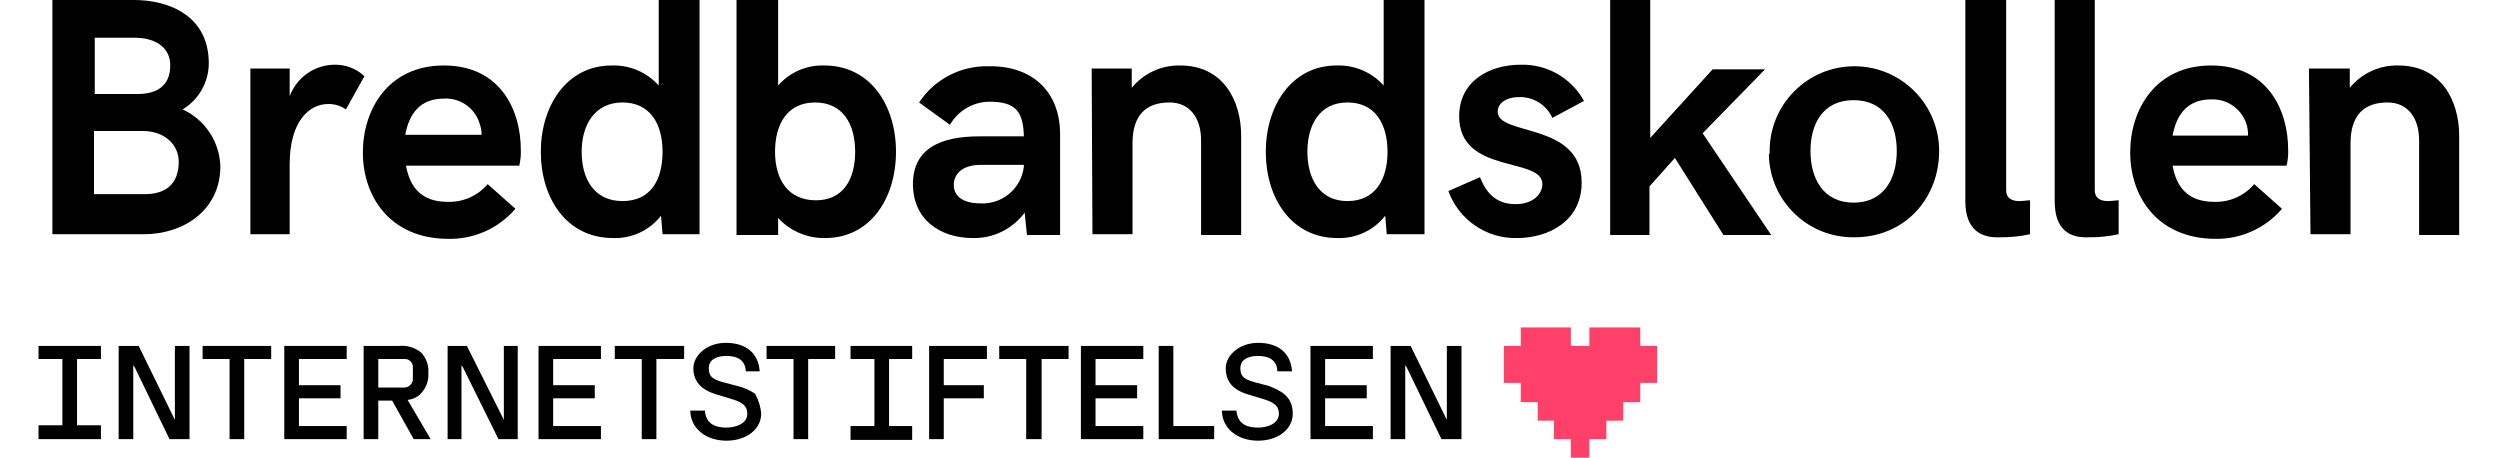
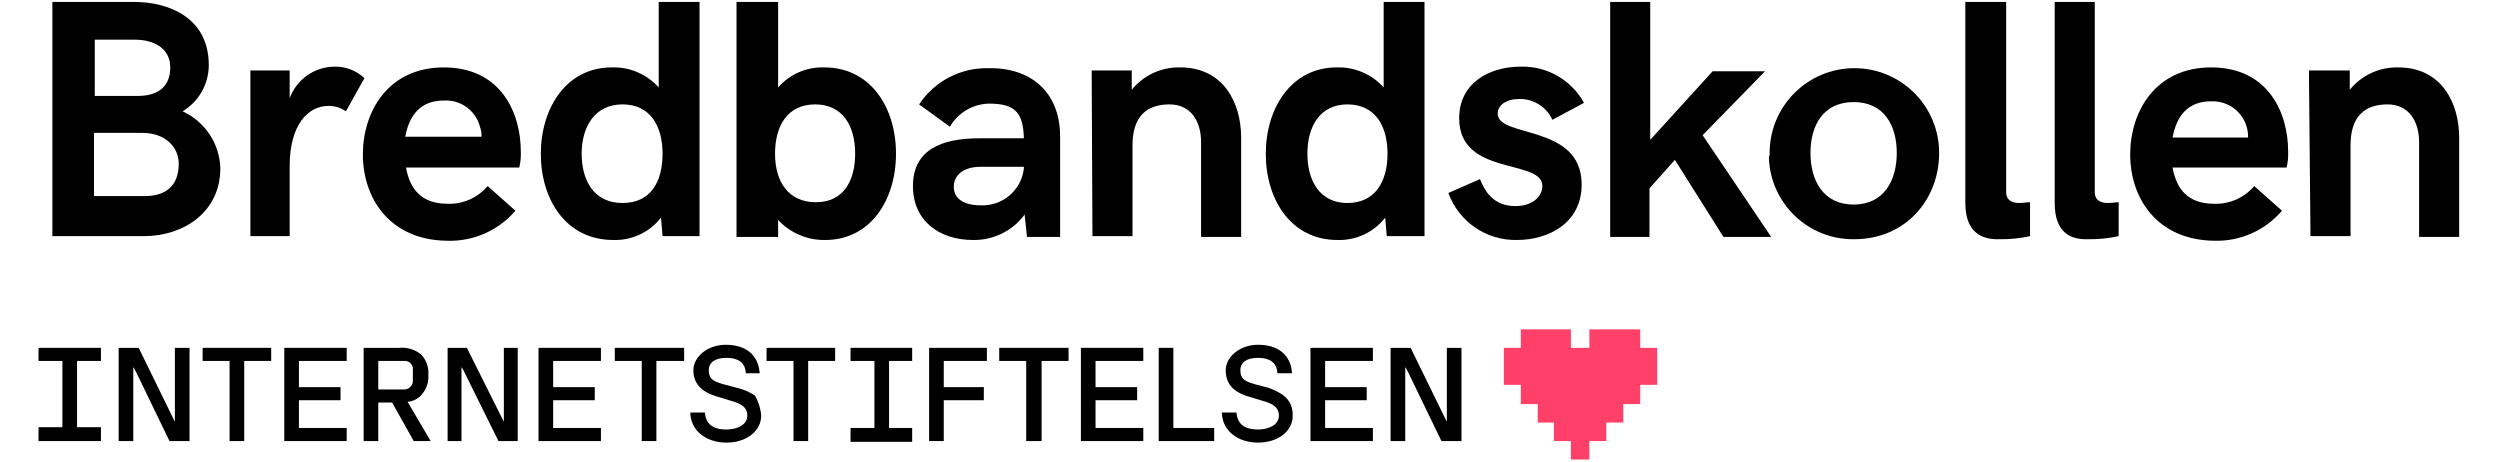
- <svg xmlns="http://www.w3.org/2000/svg" viewBox="0 0 324.5 59.4" xml:space="preserve">
+ <svg xmlns="http://www.w3.org/2000/svg" viewBox="0 0 324.5 59.4" width="324.5px" height="59.9px" xml:space="preserve">
  <defs>
    <style>.cls-1{fill:transparent}.cls-2{fill:#ff4069;}</style>
  </defs>
  <g id="Layer_2" data-name="Layer 2">
    <rect class="cls-1" width="324.5" height="59.9" />
  </g>
  <g id="Layer_1" data-name="Layer 1">
    <path d="M6.8,0H17.4c4.6,0,9.7,2.1,9.7,8.2a7,7,0,0,1-3.4,6,8.39,8.39,0,0,1,4.9,7.4c0,5.7-4.8,8.8-9.9,8.8H6.8ZM17.9,12.2c2.1,0,4.2-.8,4.2-3.7,0-2.4-2-3.6-4.6-3.6H12.3v7.3Zm.9,13c2.8,0,4.4-1.4,4.4-4.2,0-2.2-1.8-4-4.7-4H12.2v8.2Z" />
    <path d="M32.5,8.9h5.1v3.6a6.25,6.25,0,0,1,5.8-4.1,5.43,5.43,0,0,1,3.9,1.5l-2.4,4.3a3.86,3.86,0,0,0-2.3-.7c-2.5,0-5,2.3-5,7.8v9.1H32.5Z" />
    <path d="M47.1,19.8c0-5.6,3.3-11.3,10.5-11.3,7.5,0,10,6,10,10.9a7.42,7.42,0,0,1-.2,2.1H52.7c.5,2.8,2,4.7,5.4,4.7a6.53,6.53,0,0,0,5.2-2.3l3.6,3.2A11.19,11.19,0,0,1,58,31C50.6,30.9,47.1,25.5,47.1,19.8Zm15.4-2.2a3.5,3.5,0,0,0-.2-1.4,4.56,4.56,0,0,0-4.7-3.4c-3.1,0-4.5,2-5,4.7h9.9Z" />
    <path d="M70.2,19.7c0-5.9,3.3-11.2,9.2-11.2a7.82,7.82,0,0,1,6.1,2.6V0h5.3V30.4H86L85.8,28a7.55,7.55,0,0,1-6.2,2.9C73.5,30.9,70.2,25.7,70.2,19.7Zm15.8,0c0-3.6-1.6-6.4-5.2-6.4s-5.3,2.9-5.3,6.4,1.6,6.4,5.3,6.4S86,23.3,86,19.7Z" />
    <path d="M101,28.3v2.2H95.6V0H101V11.1a7.6,7.6,0,0,1,6-2.6c6,0,9.3,5.2,9.3,11.2s-3.3,11.2-9.2,11.2A8.14,8.14,0,0,1,101,28.3Zm10-8.6c0-3.6-1.6-6.4-5.2-6.4s-5.2,2.8-5.2,6.4,1.7,6.3,5.3,6.3S111,23.2,111,19.7Z" />
    <path d="M137.6,17.4V30.5h-4.3l-.3-2.9a8.14,8.14,0,0,1-6.7,3.3c-4.4,0-7.8-2.5-7.8-7,0-4.7,3.7-6.2,8.6-6.2h5.8c-.1-3.2-1-4.5-4.5-4.5a6,6,0,0,0-5.1,3l-4-2.9a10.5,10.5,0,0,1,9-4.7C134.2,8.5,137.6,12.1,137.6,17.4Zm-4.7,4.2v-.2h-5.6c-2.4,0-3.5,1.2-3.5,2.6s1.1,2.4,3.5,2.4a5.39,5.39,0,0,0,5.6-4.8Z" />
    <path d="M141.7,8.9h5.2v2.5a7.87,7.87,0,0,1,6.3-2.9c5.6,0,7.9,4.6,7.9,9.1V30.5h-5.2V18.2c0-2.8-1.4-4.9-4.1-4.9-3,0-4.8,1.6-4.8,5.3V30.4h-5.2l-.1-21.5Z" />
    <path d="M164.3,19.7c0-5.9,3.3-11.2,9.2-11.2a7.82,7.82,0,0,1,6.1,2.6V0h5.3V30.4H180l-.2-2.4a7.55,7.55,0,0,1-6.2,2.9C167.6,30.9,164.3,25.7,164.3,19.7Zm15.8,0c0-3.6-1.6-6.4-5.2-6.4s-5.2,2.9-5.2,6.4,1.6,6.4,5.2,6.4S180.1,23.3,180.1,19.7Z" />
    <path d="M188,24.8l4.1-1.8c.6,1.5,1.7,3.5,4.6,3.5,2.4,0,3.5-1.4,3.5-2.6,0-3.6-10.8-1.2-10.8-8.8,0-4.5,3.8-6.7,8-6.7a9.08,9.08,0,0,1,8.2,4.7l-4.1,2.2a4.62,4.62,0,0,0-4.3-2.7c-1.7,0-2.8.8-2.8,1.9,0,3.2,10.9,1.3,10.9,9.2,0,5-4.3,7.2-8.4,7.2A9.25,9.25,0,0,1,188,24.8Z" />
    <path d="M209,0h5.2V17.9L222.3,9h6.8L221,17.3l8.9,13.2h-6.2l-6.3-10-3.3,3.7v6.3H209Z" />
    <path d="M229.7,19.6a11,11,0,1,1,22,0c0,6.1-4.4,11.2-11,11.2a10.94,10.94,0,0,1-11.1-10.7A.74.74,0,0,0,229.7,19.6Zm16.5,0c0-3.5-1.6-6.6-5.6-6.6s-5.6,3.1-5.6,6.6,1.6,6.7,5.6,6.7S246.2,23.1,246.2,19.6Z" />
    <path d="M255.1,26.1V0h5.3V24.7c0,1,.7,1.4,1.7,1.4.5,0,1-.1,1.4-.1v4.4a17,17,0,0,1-3.9.4C257.2,30.9,255.1,29.9,255.1,26.1Z" />
    <path d="M266.7,26.1V0h5.2V24.7c0,1,.7,1.4,1.7,1.4.5,0,1-.1,1.4-.1v4.4a17,17,0,0,1-3.9.4C268.7,30.9,266.7,29.9,266.7,26.1Z" />
    <path d="M276.5,19.8c0-5.6,3.3-11.3,10.5-11.3,7.5,0,10,6,10,10.9a7.42,7.42,0,0,1-.2,2.1H282c.5,2.8,2,4.7,5.4,4.7a6.53,6.53,0,0,0,5.2-2.3l3.6,3.2a11.13,11.13,0,0,1-8.8,3.9C280,30.9,276.5,25.5,276.5,19.8Zm15.3-2.2a4.59,4.59,0,0,0-4.48-4.7H287c-3.1,0-4.5,2-5,4.7Z" />
    <path d="M299.7,8.9H305v2.5a7.87,7.87,0,0,1,6.3-2.9c5.6,0,7.9,4.6,7.9,9.1V30.5H314V18.2c0-2.8-1.4-4.9-4.1-4.9-3,0-4.8,1.6-4.8,5.3V30.4h-5.2Z" />
    <polygon class="cls-2" points="215.1 44.9 215.1 49.7 212.9 49.7 212.9 52.2 210.7 52.2 210.7 54.6 208.5 54.6 208.5 57 206.3 57 206.3 59.4 203.9 59.4 203.9 57 201.7 57 201.7 54.6 199.6 54.6 199.6 52.2 197.4 52.2 197.4 49.7 195.2 49.7 195.2 44.9 197.4 44.9 197.4 42.5 203.9 42.5 203.9 44.9 206.3 44.9 206.3 42.5 212.9 42.5 212.9 44.9 215.1 44.9" />
    <polygon class="cls-1" points="212.2 46.5 212.2 48.1 209.2 48.1 209.2 44.9 210.8 44.9 210.8 46.5 212.2 46.5" />
    <path d="M98.8,53.7c0,2-1.9,3.5-4.5,3.5s-4.6-1.5-4.7-3.8v-.1h1.9v.1c.2,1.8,1.6,2.1,2.8,2.1S97,55,97,53.7c0-.9-.5-1.4-1.7-1.8L93,51.2c-2-.6-3-1.7-3-3.4s1.8-3.3,4.2-3.3c2.6,0,4.2,1.3,4.4,3.6v.1H96.8v-.1c-.1-1.3-1-1.9-2.5-1.9s-2.3.6-2.3,1.6.4,1.4,1.8,1.8l1.9.5a6.94,6.94,0,0,1,2.3,1A6.08,6.08,0,0,1,98.8,53.7Z" />
    <polygon points="108.4 44.9 108.4 46.6 104.9 46.6 104.9 57 103 57 103 46.6 99.5 46.6 99.5 44.9 108.4 44.9" />
    <polygon points="122.5 46.6 122.5 50 127.7 50 127.7 51.7 122.5 51.7 122.5 57 120.6 57 120.6 44.9 128.1 44.9 128.1 46.6 122.5 46.6" />
    <polygon points="138.7 44.9 138.7 46.6 135.2 46.6 135.2 57 133.2 57 133.2 46.6 129.7 46.6 129.7 44.9 138.7 44.9" />
    <polygon points="142.2 46.6 142.2 50 147.6 50 147.6 51.7 142.2 51.7 142.2 55.3 148.4 55.3 148.4 57 140.3 57 140.3 44.9 148.4 44.9 148.4 46.6 142.2 46.6" />
    <polygon points="157.6 55.3 157.6 57 150.4 57 150.4 44.9 152.3 44.9 152.3 55.3 157.6 55.3" />
    <path d="M167.8,53.7c0,2-1.9,3.5-4.5,3.5s-4.6-1.5-4.7-3.8v-.1h1.9v.1c.2,1.8,1.6,2.1,2.8,2.1s2.7-.5,2.7-1.8c0-.9-.5-1.4-1.7-1.8l-2.3-.7c-2-.6-2.9-1.7-2.9-3.4s1.8-3.3,4.2-3.3c2.6,0,4.2,1.3,4.4,3.6v.1h-1.9v-.1c-.1-1.3-1-1.9-2.5-1.9s-2.3.6-2.3,1.6.4,1.4,1.8,1.8l1.9.5C166.2,50.7,167.8,51.4,167.8,53.7Z" />
    <polygon points="172 46.6 172 50 177.4 50 177.4 51.7 172 51.7 172 55.3 178.2 55.3 178.2 57 170.1 57 170.1 44.9 178.2 44.9 178.2 46.6 172 46.6" />
    <polygon points="189.7 44.9 189.7 57 187.1 57 182.6 47.7 182.4 47.4 182.4 57 180.5 57 180.5 44.9 183.1 44.9 187.8 54.5 187.8 44.9 189.7 44.9" />
    <polygon points="115.4 46.6 115.4 55.3 118.4 55.3 118.4 57.1 110.4 57.1 110.4 55.3 113.5 55.3 113.5 46.6 110.4 46.6 110.4 44.9 118.4 44.9 118.4 46.6 115.4 46.6" />
    <polygon points="24.6 44.9 24.6 57 22 57 17.5 47.7 17.3 47.4 17.3 57 15.4 57 15.4 44.9 18 44.9 22.7 54.5 22.7 44.9 24.6 44.9" />
    <polygon points="35.2 44.9 35.2 46.6 31.7 46.6 31.7 57 29.8 57 29.8 46.6 26.3 46.6 26.3 44.9 35.2 44.9" />
    <polygon points="38.8 46.6 38.8 50 44.2 50 44.2 51.7 38.8 51.7 38.8 55.3 45 55.3 45 57 36.9 57 36.9 44.9 45 44.9 45 46.6 38.8 46.6" />
    <path d="M52.9,51.9h0a2.62,2.62,0,0,0,1.8-.9,3.45,3.45,0,0,0,.9-2.6,3.47,3.47,0,0,0-.9-2.6,3.86,3.86,0,0,0-2.9-.9H47.2V57h1.9V52h1.8l2.8,5h2.2Zm-3.8-1.6V46.6h3.3a1.06,1.06,0,0,1,1.19.91.28.28,0,0,1,0,.09h0v1.5a1.13,1.13,0,0,1-1.06,1.2H49.1Z" />
    <polygon points="67.2 44.9 67.2 57 64.7 57 60.1 47.7 59.9 47.4 59.9 57 58.1 57 58.1 44.9 60.6 44.9 65.4 54.5 65.4 44.9 67.2 44.9" />
    <polygon points="71.8 46.6 71.8 50 77.2 50 77.2 51.7 71.8 51.7 71.8 55.3 78 55.3 78 57 69.9 57 69.9 44.9 78 44.9 78 46.6 71.8 46.6" />
    <polygon points="88.8 44.9 88.8 46.6 85.2 46.6 85.2 57 83.3 57 83.3 46.6 79.8 46.6 79.8 44.9 88.8 44.9" />
    <polygon points="10 46.6 10 55.2 13.1 55.2 13.1 57 5 57 5 55.2 8.1 55.2 8.1 46.6 5 46.6 5 44.9 13.1 44.9 13.1 46.6 10 46.6" />
  </g>
</svg>
